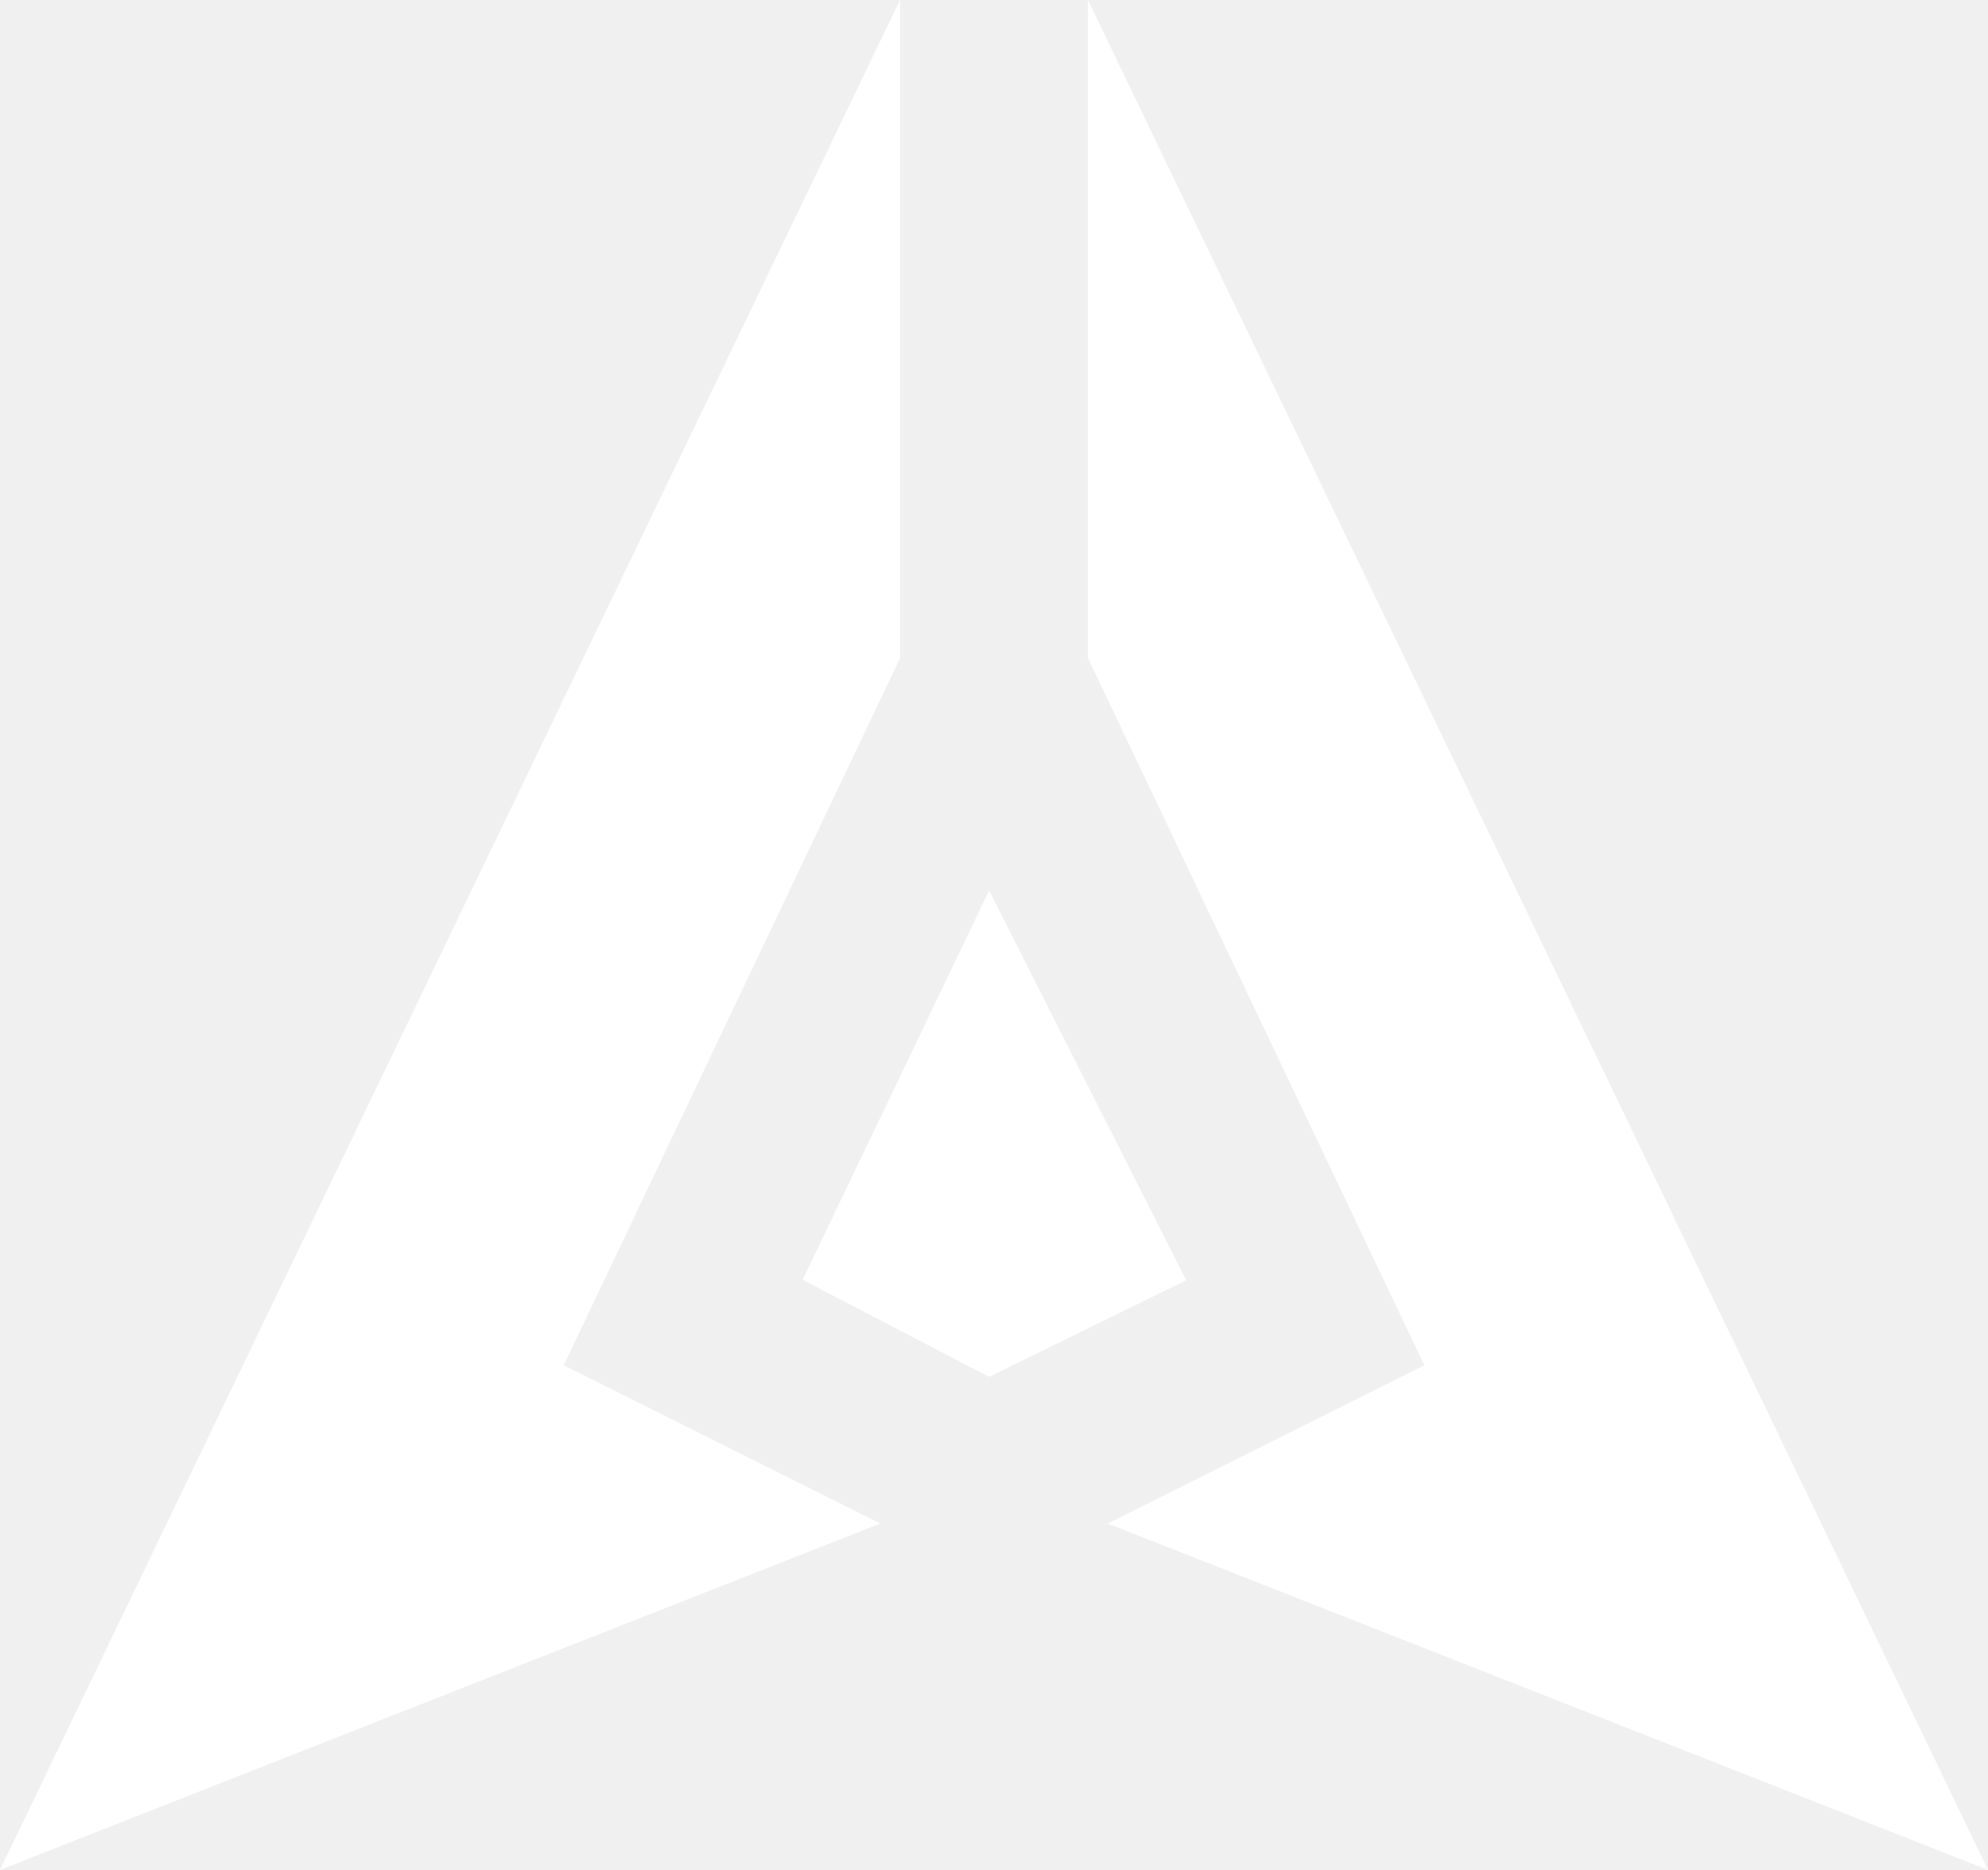
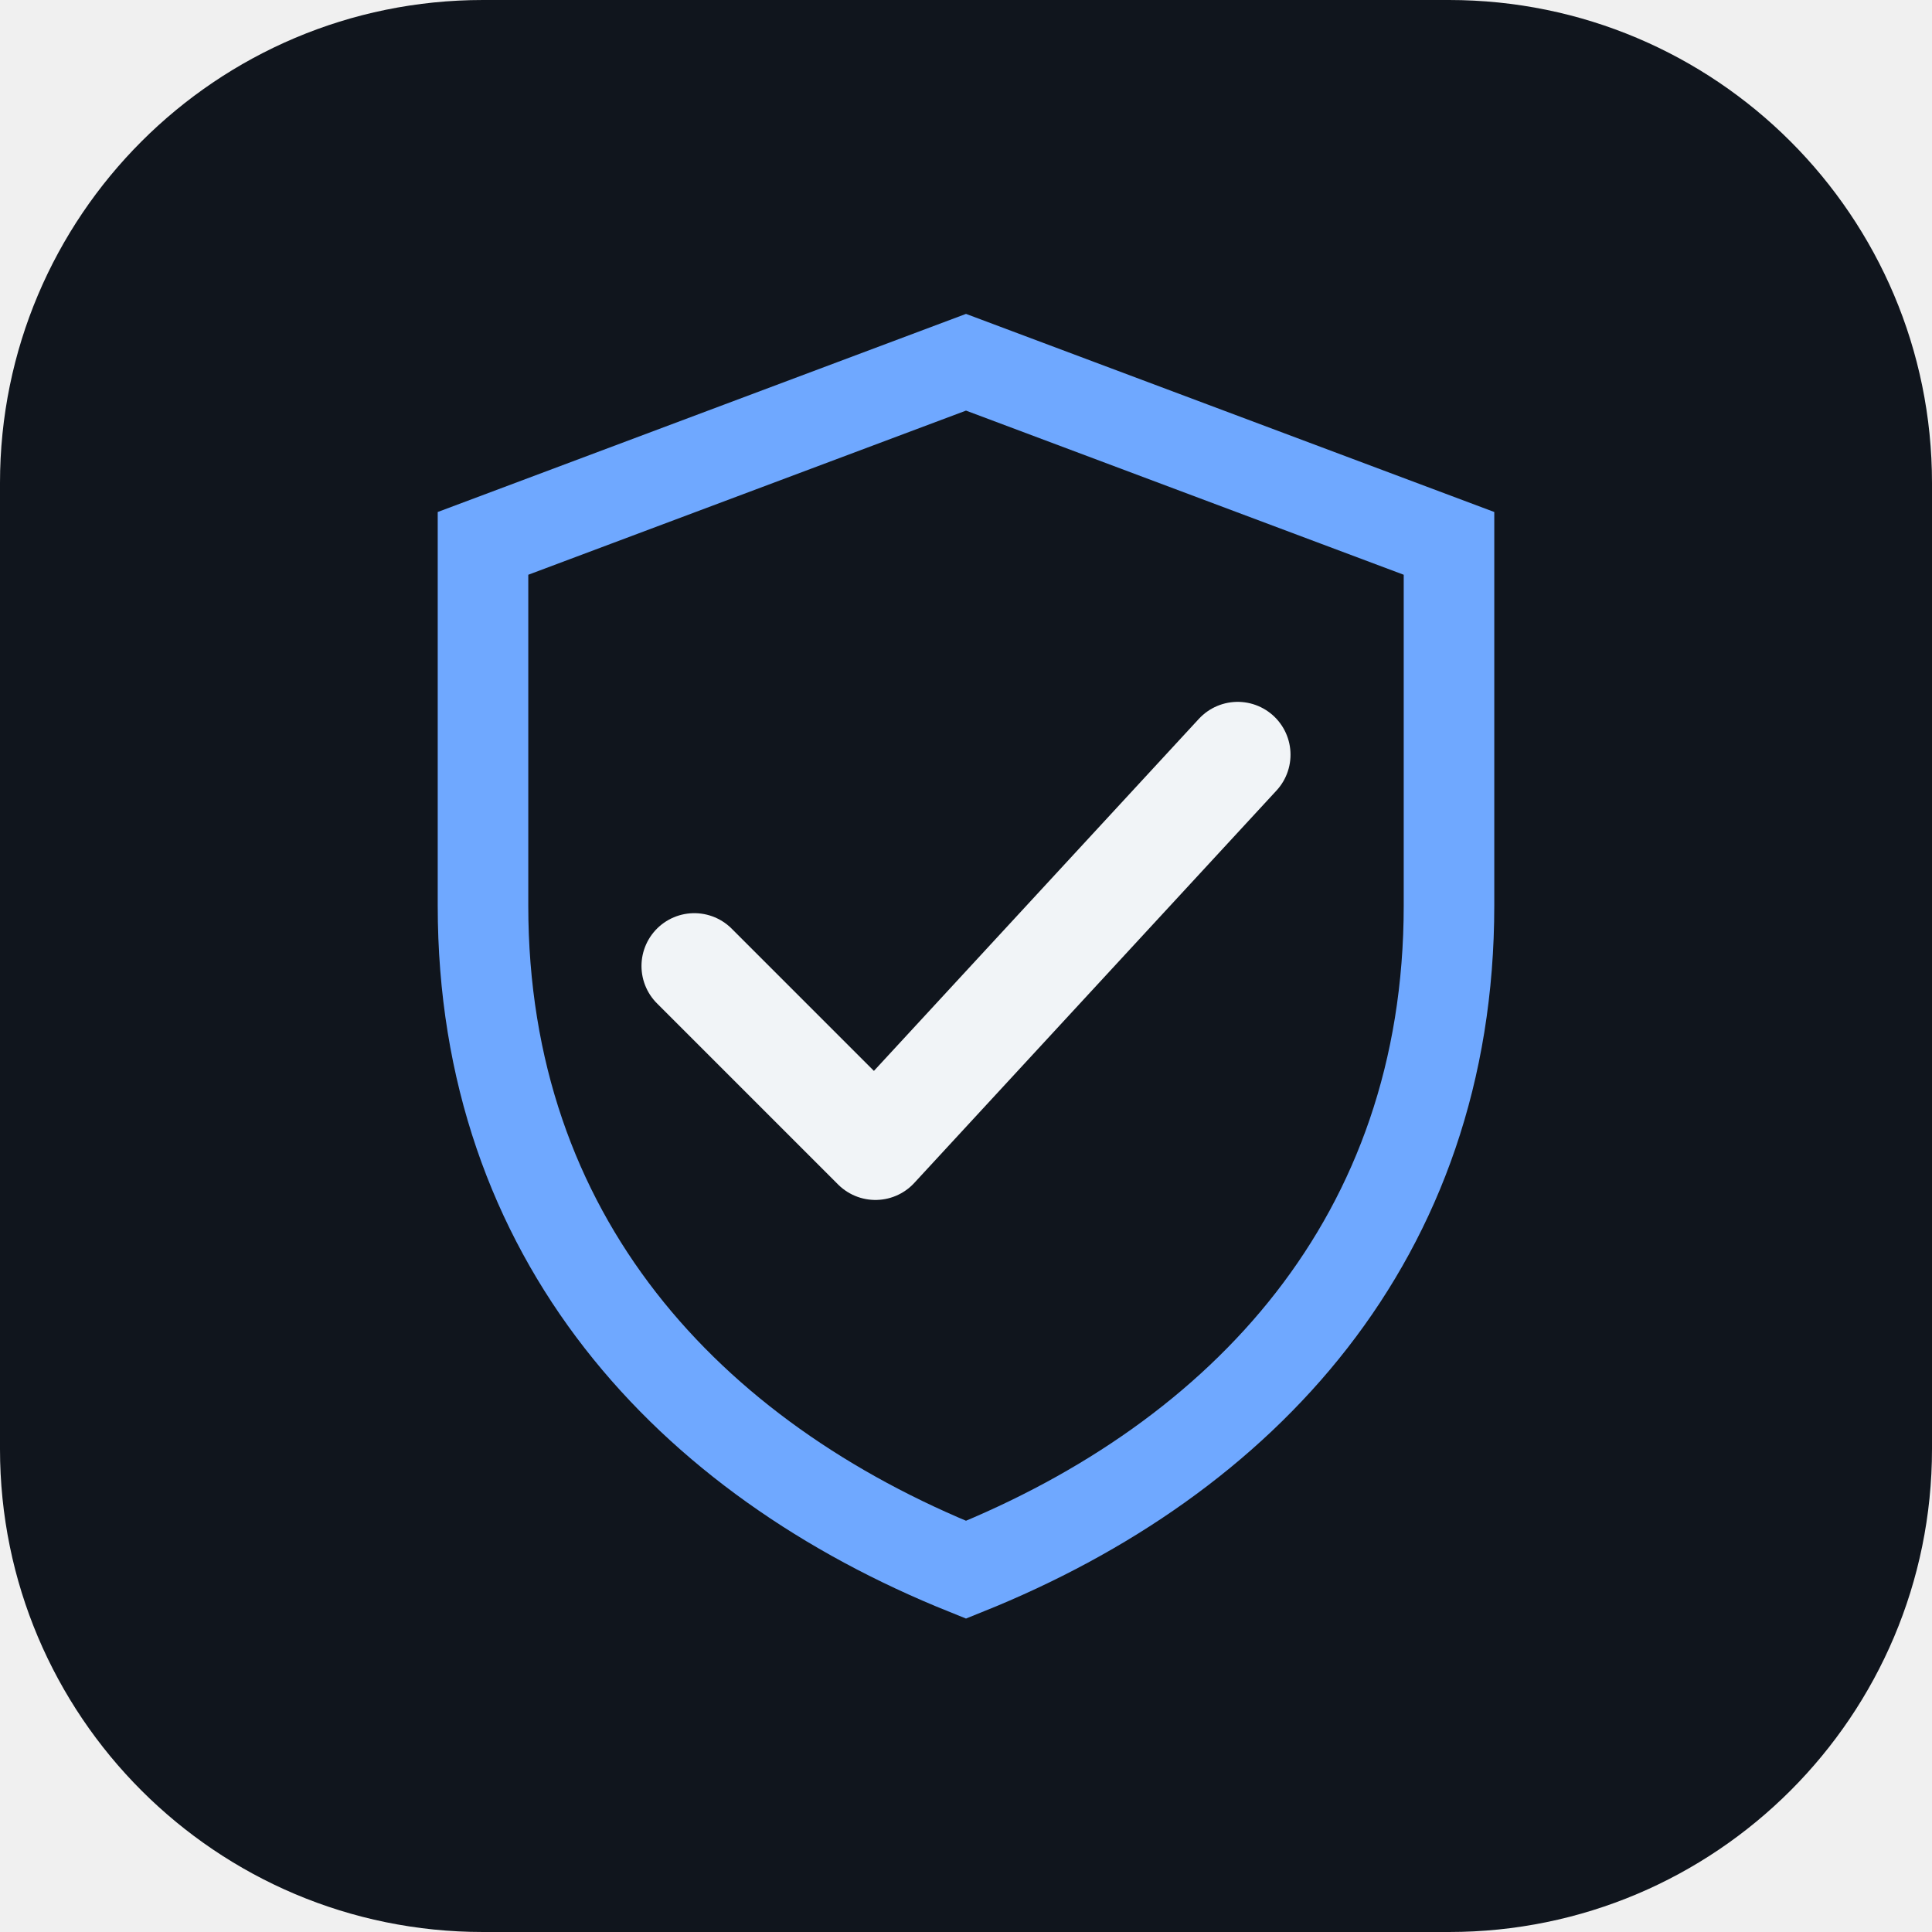
- <svg xmlns="http://www.w3.org/2000/svg" viewBox="0 0 97.76 91.93">
-   <path fill="#FFFFFF" d="M44.26 32.35L27.72 67.12L43.29 74.9L0 91.93L44.26 0L44.26 32.35ZM53.5 32.35L70.04 67.12L54.47 74.9L97.76 91.93L53.5 0L53.5 32.35ZM48.64 43.78L58.33 62.94L48.64 67.69L39.47 62.92L48.64 43.78Z" />
+ <svg xmlns="http://www.w3.org/2000/svg" viewBox="0 0 64 64" fill="none">
+   <rect width="64" height="64" rx="16" fill="#10151D" />
+   <path d="M32 12 48 18v12c0 11-6.8 18.3-16 22-9.2-3.7-16-11-16-22V18l16-6Z" stroke="#6FA8FF" stroke-width="3" />
+   <path d="m23 32 6 6 12-13" stroke="#F1F4F7" stroke-width="3.5" stroke-linecap="round" stroke-linejoin="round" />
</svg>
